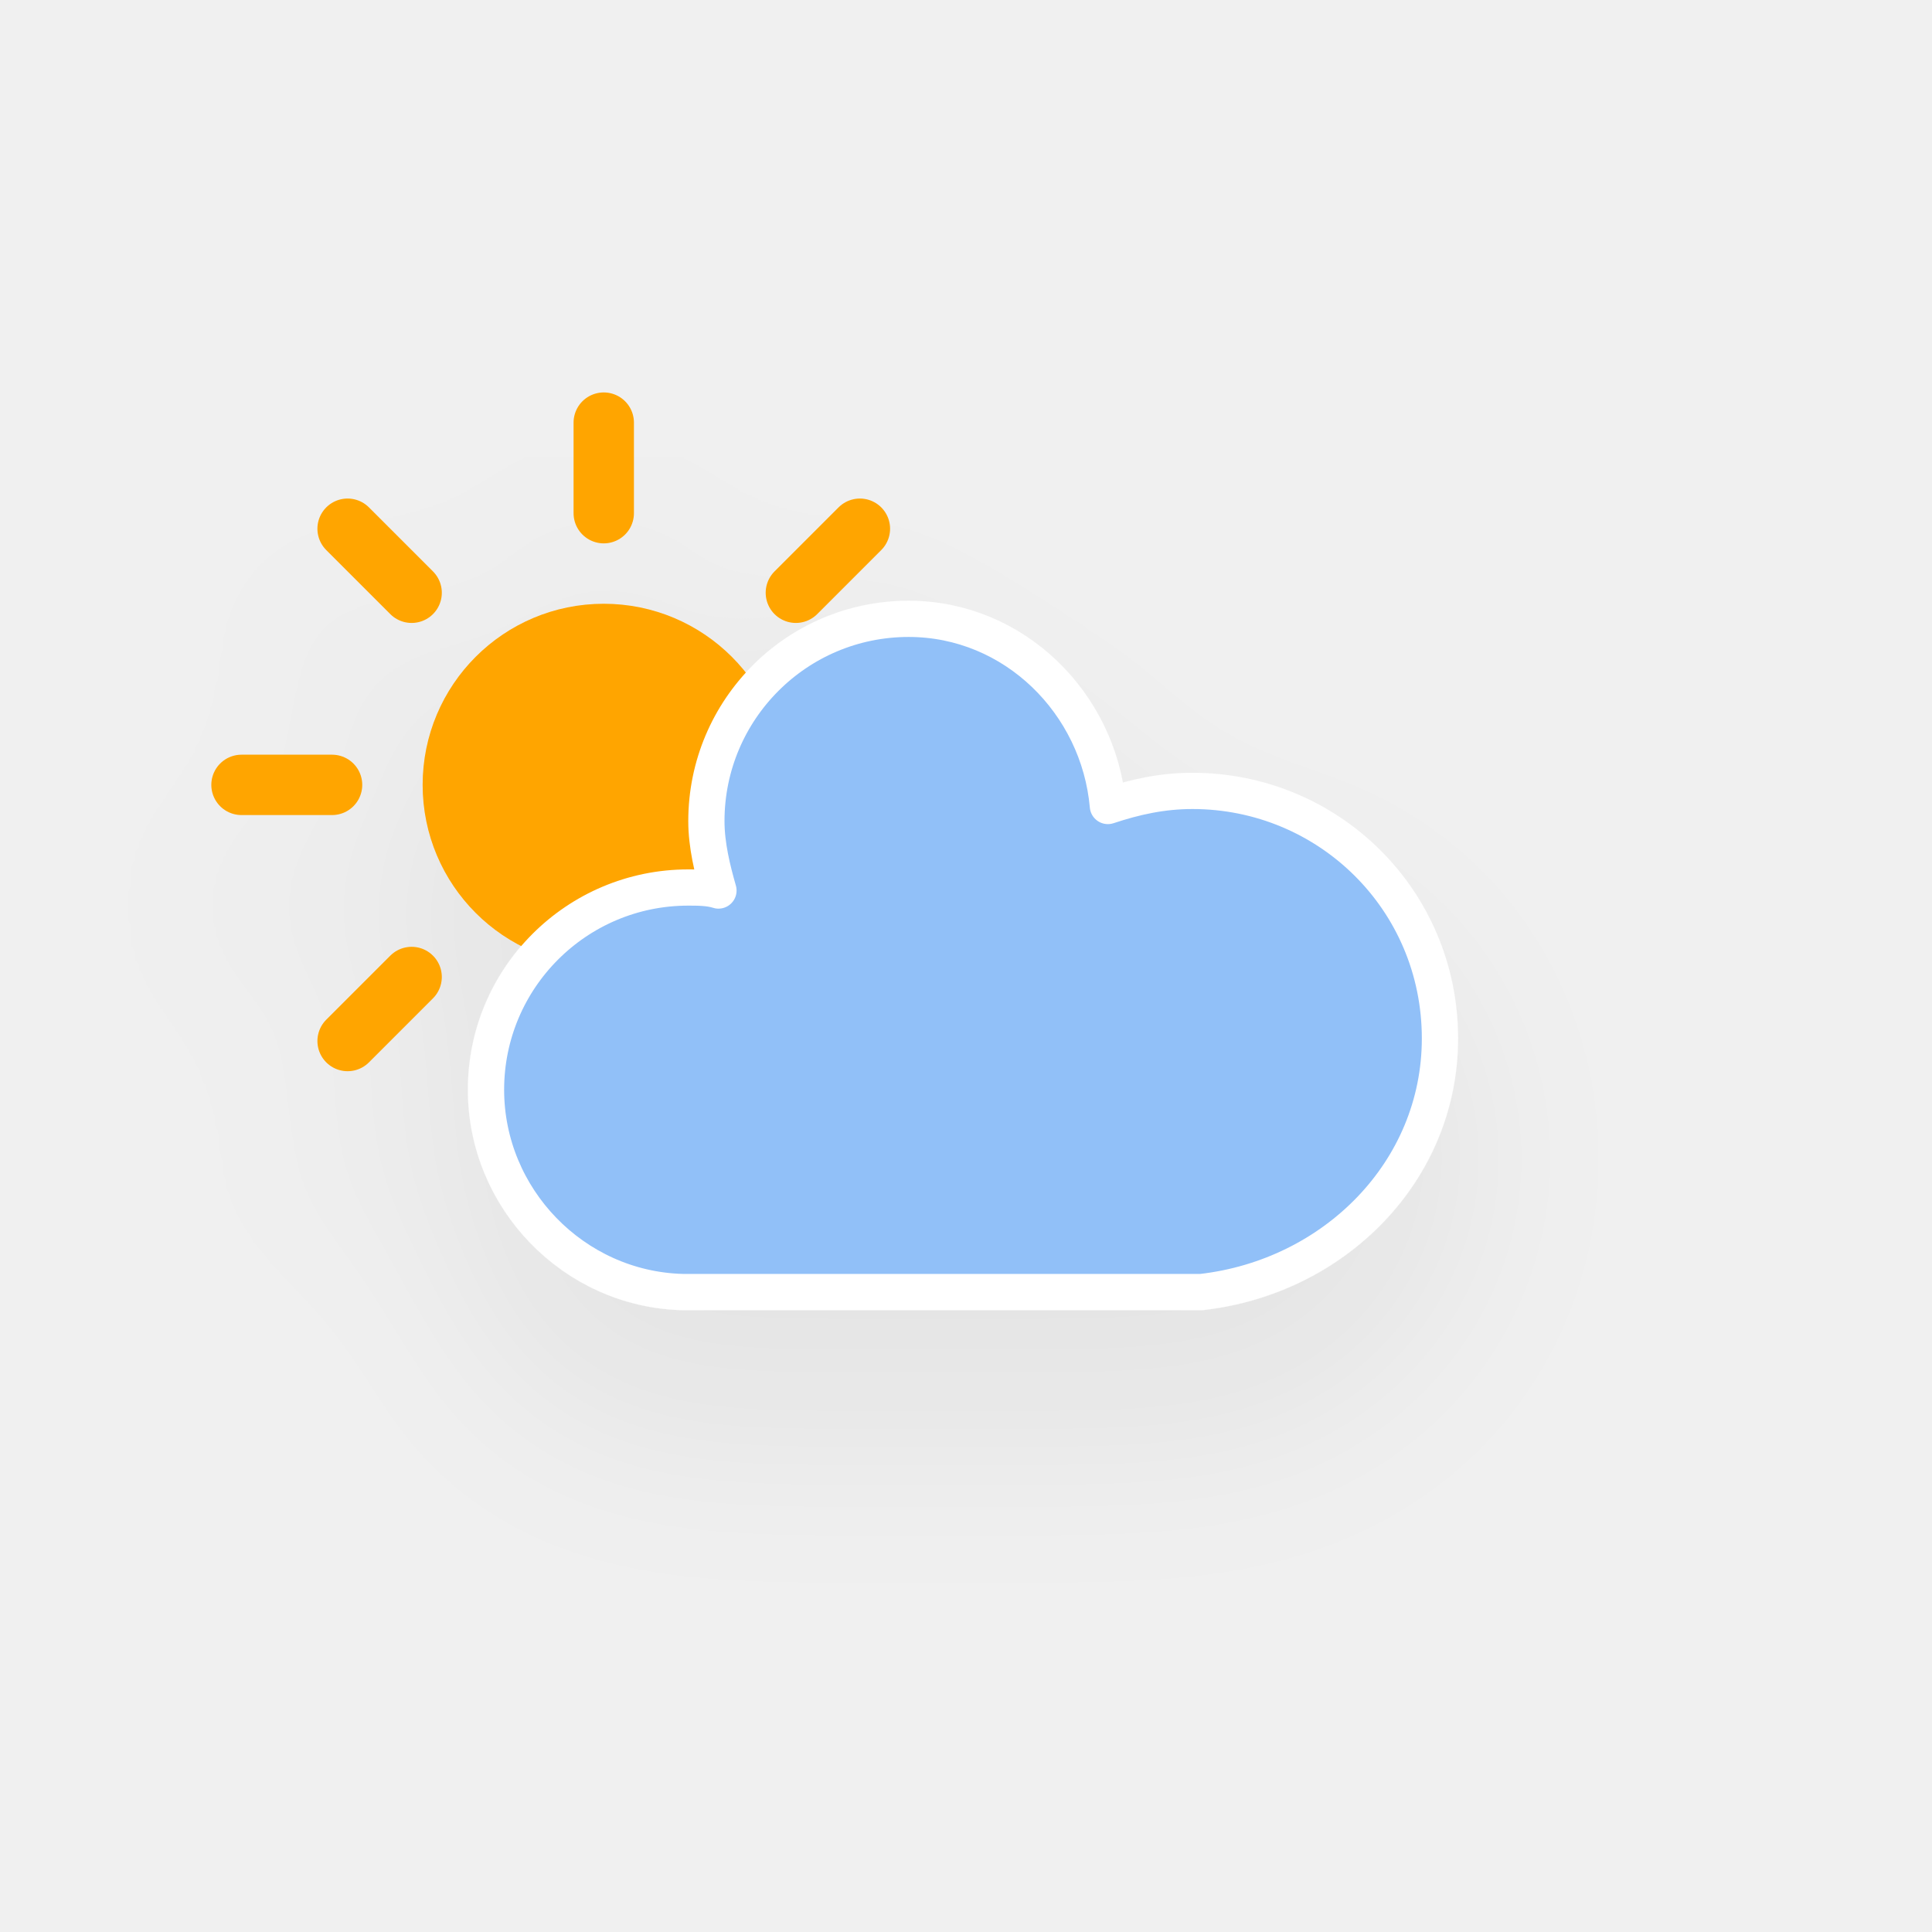
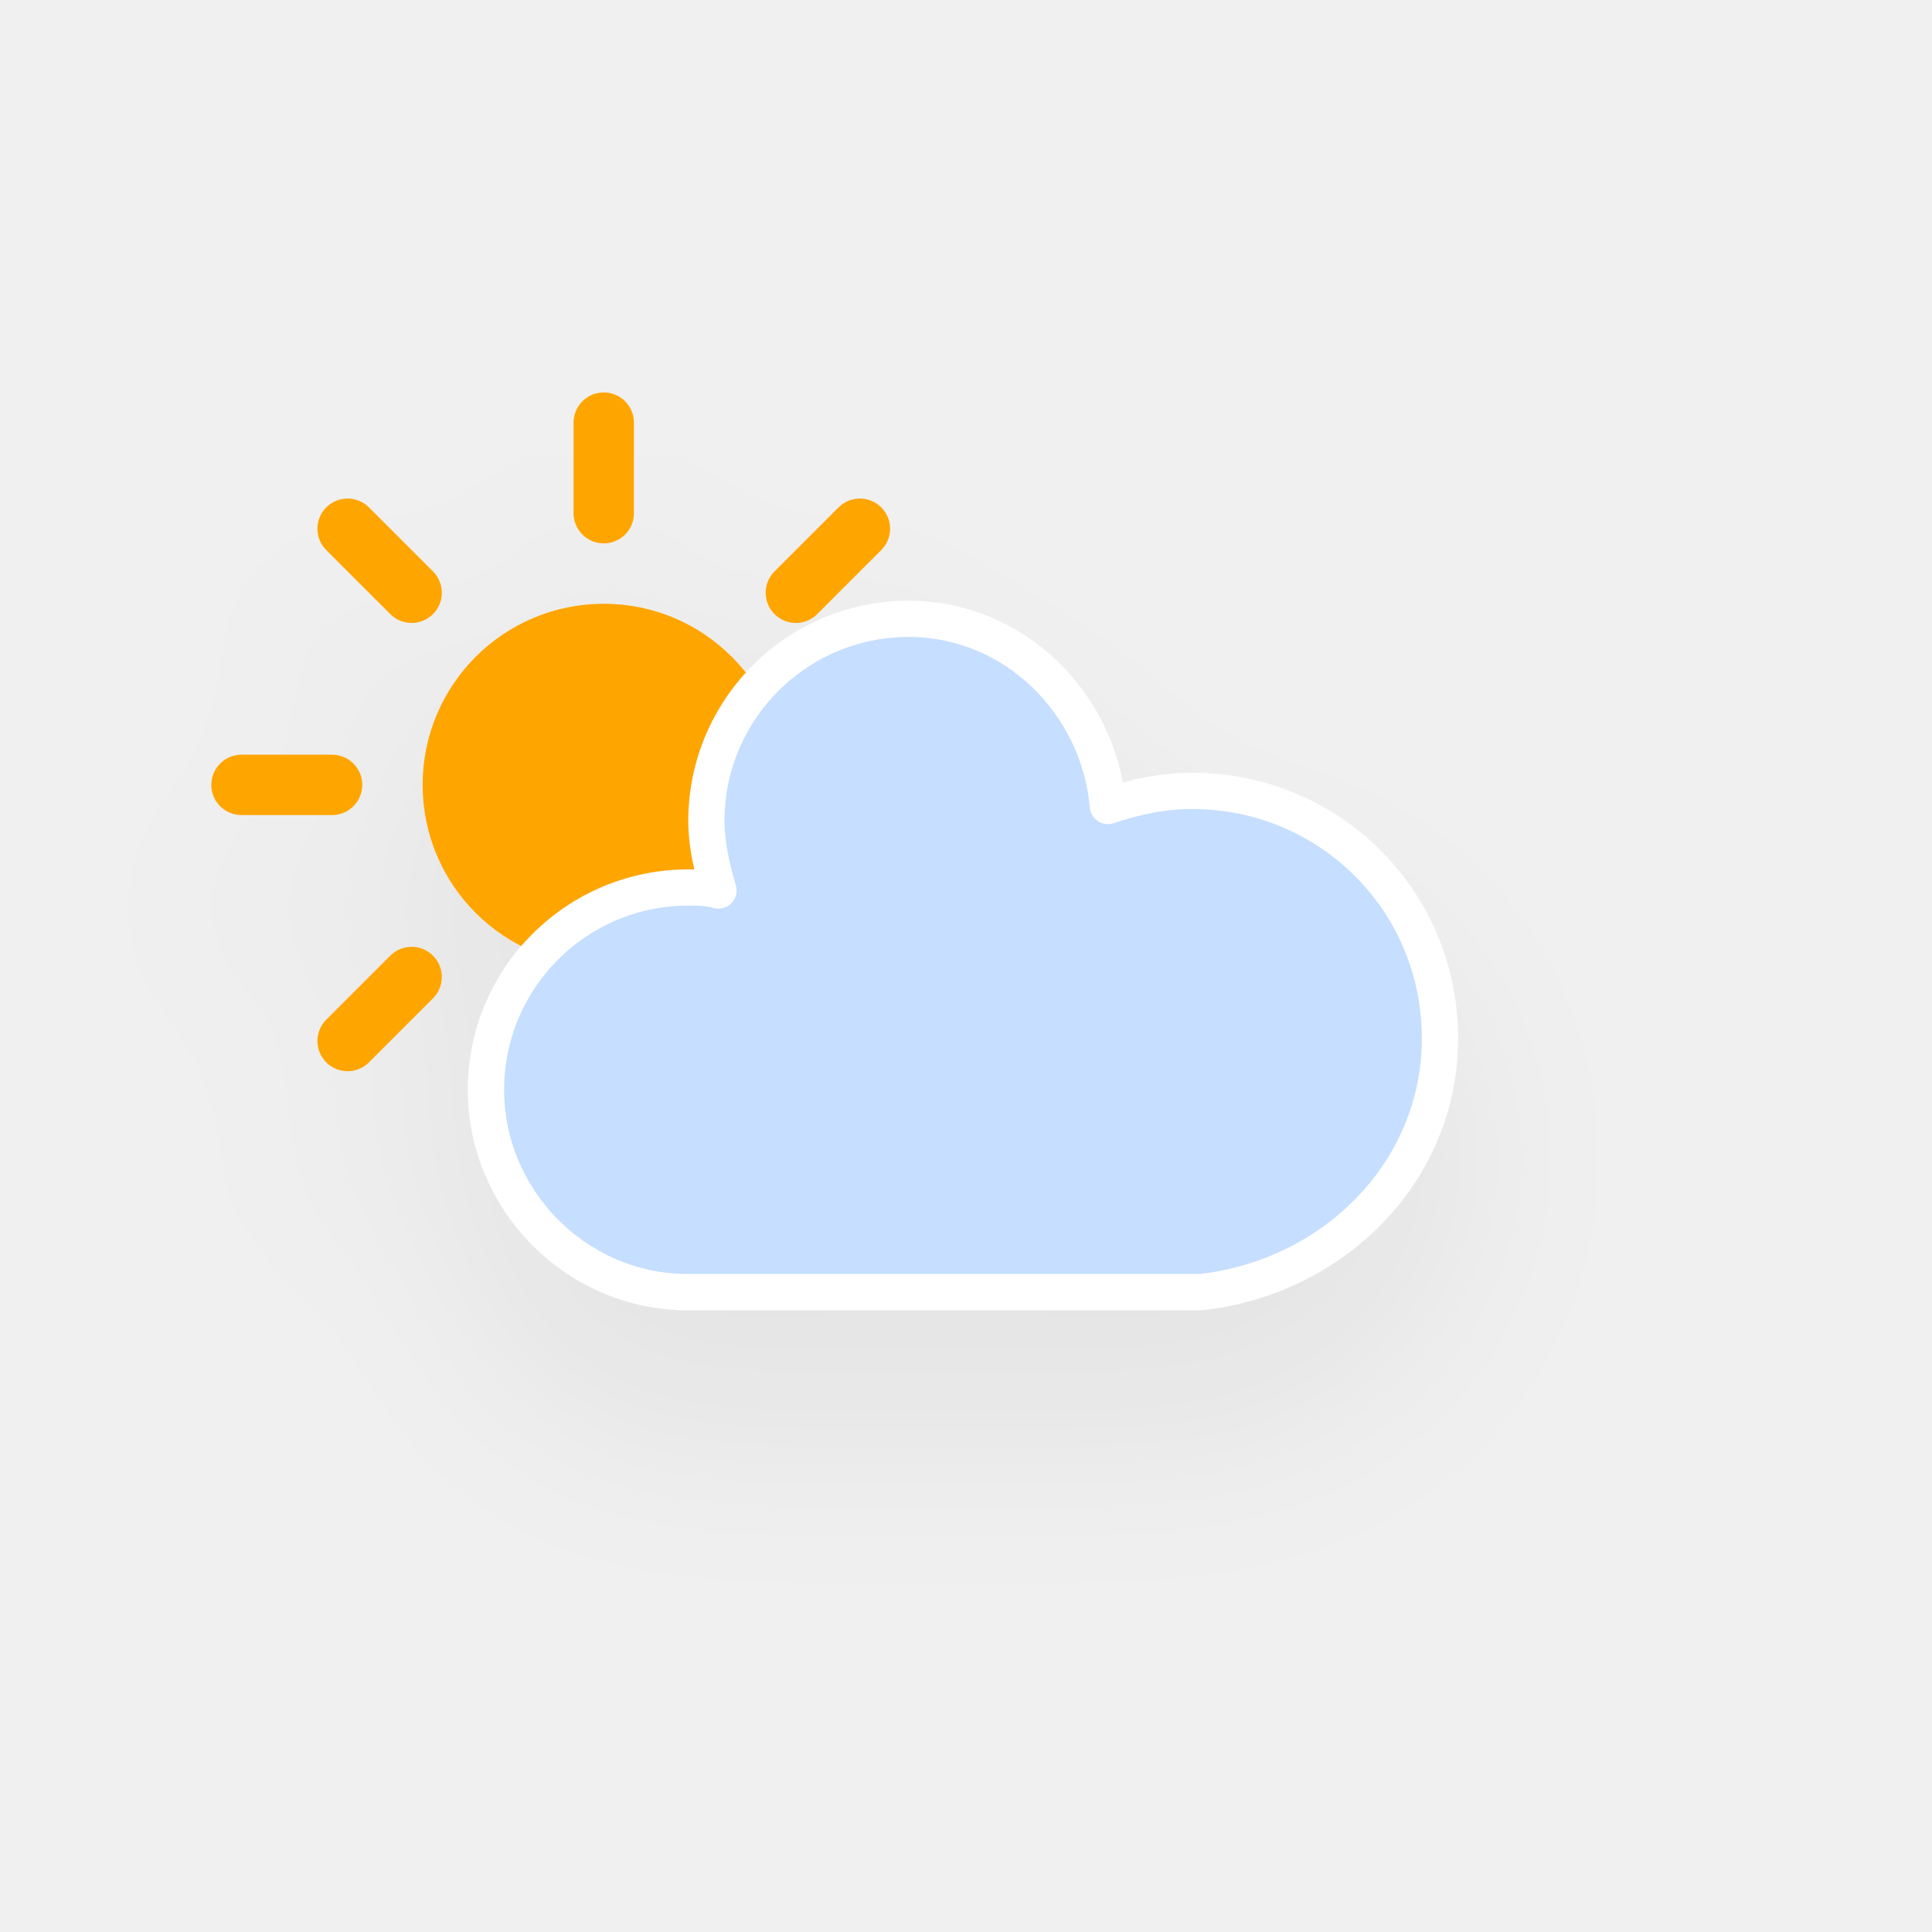
<svg xmlns="http://www.w3.org/2000/svg" version="1.1" width="64" height="64" viewbox="0 0 64 64">
  <defs>
    <filter id="blur" width="200%" height="200%">
      <feGaussianBlur in="SourceAlpha" stdDeviation="3" />
      <feOffset dx="0" dy="4" result="offsetblur" />
      <feComponentTransfer>
        <feFuncA type="linear" slope="0.05" />
      </feComponentTransfer>
      <feMerge>
        <feMergeNode />
        <feMergeNode in="SourceGraphic" />
      </feMerge>
    </filter>
+     <style type="text/css">
+ /*
+ ** CLOUDS
+ */
+ @keyframes am-weather-cloud-2 {
+   0% {
+     -webkit-transform: translate(0px,0px);
+        -moz-transform: translate(0px,0px);
+         -ms-transform: translate(0px,0px);
+             transform: translate(0px,0px);
+   }
+ 
+   50% {
+     -webkit-transform: translate(2px,0px);
+        -moz-transform: translate(2px,0px);
+         -ms-transform: translate(2px,0px);
+             transform: translate(2px,0px);
+   }
+ 
+   100% {
+     -webkit-transform: translate(0px,0px);
+        -moz-transform: translate(0px,0px);
+         -ms-transform: translate(0px,0px);
+             transform: translate(0px,0px);
+   }
+ }
+ 
+ .am-weather-cloud-2 {
+   -webkit-animation-name: am-weather-cloud-2;
+      -moz-animation-name: am-weather-cloud-2;
+           animation-name: am-weather-cloud-2;
+   -webkit-animation-duration: 3s;
+      -moz-animation-duration: 3s;
+           animation-duration: 3s;
+   -webkit-animation-timing-function: linear;
+      -moz-animation-timing-function: linear;
+           animation-timing-function: linear;
+   -webkit-animation-iteration-count: infinite;
+      -moz-animation-iteration-count: infinite;
+           animation-iteration-count: infinite;
+ }
+ 
+ /*
+ ** SUN
+ */
+ @keyframes am-weather-sun {
+   0% {
+     -webkit-transform: rotate(0deg);
+        -moz-transform: rotate(0deg);
+         -ms-transform: rotate(0deg);
+             transform: rotate(0deg);
+   }
+ 
+   100% {
+     -webkit-transform: rotate(360deg);
+        -moz-transform: rotate(360deg);
+         -ms-transform: rotate(360deg);
+             transform: rotate(360deg);
+   }
+ }
+ 
+ .am-weather-sun {
+   -webkit-animation-name: am-weather-sun;
+      -moz-animation-name: am-weather-sun;
+       -ms-animation-name: am-weather-sun;
+           animation-name: am-weather-sun;
+   -webkit-animation-duration: 9s;
+      -moz-animation-duration: 9s;
+       -ms-animation-duration: 9s;
+           animation-duration: 9s;
+   -webkit-animation-timing-function: linear;
+      -moz-animation-timing-function: linear;
+       -ms-animation-timing-function: linear;
+           animation-timing-function: linear;
+   -webkit-animation-iteration-count: infinite;
+      -moz-animation-iteration-count: infinite;
+       -ms-animation-iteration-count: infinite;
+           animation-iteration-count: infinite;
+ }
+ 
+ @keyframes am-weather-sun-shiny {
+   0% {
+     stroke-dasharray: 3px 10px;
+     stroke-dashoffset: 0px;
+   }
+ 
+   50% {
+     stroke-dasharray: 0.1px 10px;
+     stroke-dashoffset: -1px;
+   }
+ 
+   100% {
+     stroke-dasharray: 3px 10px;
+     stroke-dashoffset: 0px;
+   }
+ }
+ 
+ .am-weather-sun-shiny line {
+   -webkit-animation-name: am-weather-sun-shiny;
+      -moz-animation-name: am-weather-sun-shiny;
+       -ms-animation-name: am-weather-sun-shiny;
+           animation-name: am-weather-sun-shiny;
+   -webkit-animation-duration: 2s;
+      -moz-animation-duration: 2s;
+       -ms-animation-duration: 2s;
+           animation-duration: 2s;
+   -webkit-animation-timing-function: linear;
+      -moz-animation-timing-function: linear;
+       -ms-animation-timing-function: linear;
+           animation-timing-function: linear;
+   -webkit-animation-iteration-count: infinite;
+      -moz-animation-iteration-count: infinite;
+       -ms-animation-iteration-count: infinite;
+           animation-iteration-count: infinite;
+ }
+         </style>
  </defs>
-   <g filter="url(#blur)" id="cloudy-day-2">
+   <g filter="url(#blur)" id="cloudy-day-1">
    <g transform="translate(20,10)">
      <g transform="translate(0,16)">
        <g class="am-weather-sun">
          <g>
            <line fill="none" stroke="orange" stroke-linecap="round" stroke-width="2" transform="translate(0,9)" x1="0" x2="0" y1="0" y2="3" />
          </g>
          <g transform="rotate(45)">
            <line fill="none" stroke="orange" stroke-linecap="round" stroke-width="2" transform="translate(0,9)" x1="0" x2="0" y1="0" y2="3" />
          </g>
          <g transform="rotate(90)">
            <line fill="none" stroke="orange" stroke-linecap="round" stroke-width="2" transform="translate(0,9)" x1="0" x2="0" y1="0" y2="3" />
          </g>
          <g transform="rotate(135)">
            <line fill="none" stroke="orange" stroke-linecap="round" stroke-width="2" transform="translate(0,9)" x1="0" x2="0" y1="0" y2="3" />
          </g>
          <g transform="rotate(180)">
            <line fill="none" stroke="orange" stroke-linecap="round" stroke-width="2" transform="translate(0,9)" x1="0" x2="0" y1="0" y2="3" />
          </g>
          <g transform="rotate(225)">
            <line fill="none" stroke="orange" stroke-linecap="round" stroke-width="2" transform="translate(0,9)" x1="0" x2="0" y1="0" y2="3" />
          </g>
          <g transform="rotate(270)">
            <line fill="none" stroke="orange" stroke-linecap="round" stroke-width="2" transform="translate(0,9)" x1="0" x2="0" y1="0" y2="3" />
          </g>
          <g transform="rotate(315)">
            <line fill="none" stroke="orange" stroke-linecap="round" stroke-width="2" transform="translate(0,9)" x1="0" x2="0" y1="0" y2="3" />
          </g>
        </g>
        <circle cx="0" cy="0" fill="orange" r="5" stroke="orange" stroke-width="2" />
      </g>
      <g class="am-weather-cloud-2">
-         <path d="M47.7,35.4c0-4.6-3.7-8.2-8.2-8.2c-1,0-1.9,0.2-2.8,0.5c-0.3-3.4-3.1-6.2-6.6-6.2c-3.7,0-6.7,3-6.7,6.7c0,0.8,0.2,1.6,0.4,2.3    c-0.3-0.1-0.7-0.1-1-0.1c-3.7,0-6.7,3-6.7,6.7c0,3.6,2.9,6.6,6.5,6.7l17.2,0C44.2,43.3,47.7,39.8,47.7,35.4z" fill="#91C0F8" stroke="white" stroke-linejoin="round" stroke-width="1.2" transform="translate(-20,-11)" />
+         <path d="M47.7,35.4c0-4.6-3.7-8.2-8.2-8.2c-1,0-1.9,0.2-2.8,0.5c-0.3-3.4-3.1-6.2-6.6-6.2c-3.7,0-6.7,3-6.7,6.7c0,0.8,0.2,1.6,0.4,2.3    c-0.3-0.1-0.7-0.1-1-0.1c-3.7,0-6.7,3-6.7,6.7c0,3.6,2.9,6.6,6.5,6.7l17.2,0C44.2,43.3,47.7,39.8,47.7,35.4z" fill="#C6DEFF" stroke="white" stroke-linejoin="round" stroke-width="1.2" transform="translate(-20,-11)" />
      </g>
    </g>
  </g>
</svg>
